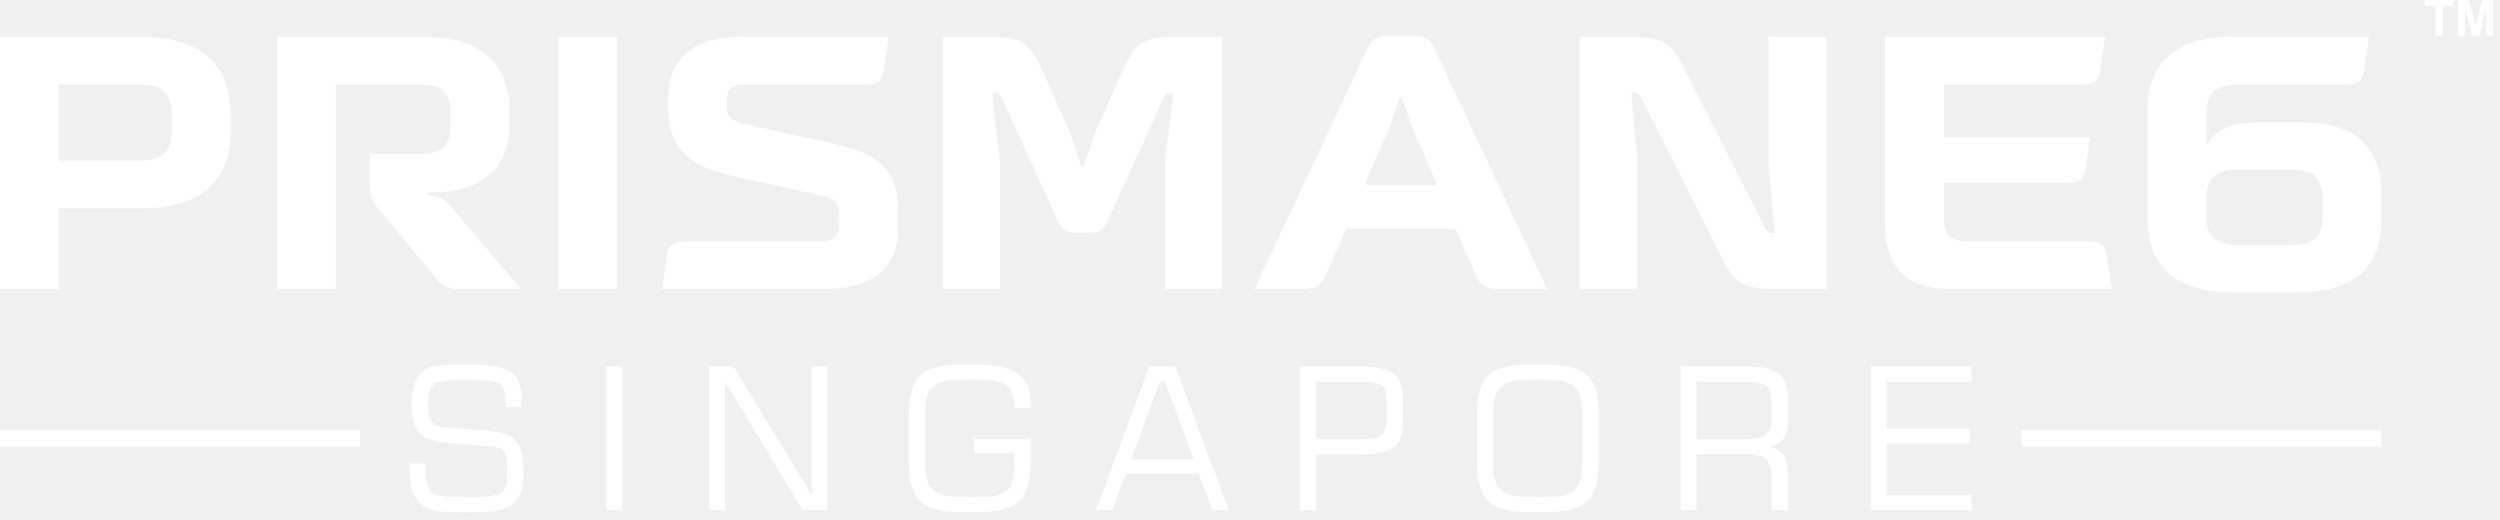
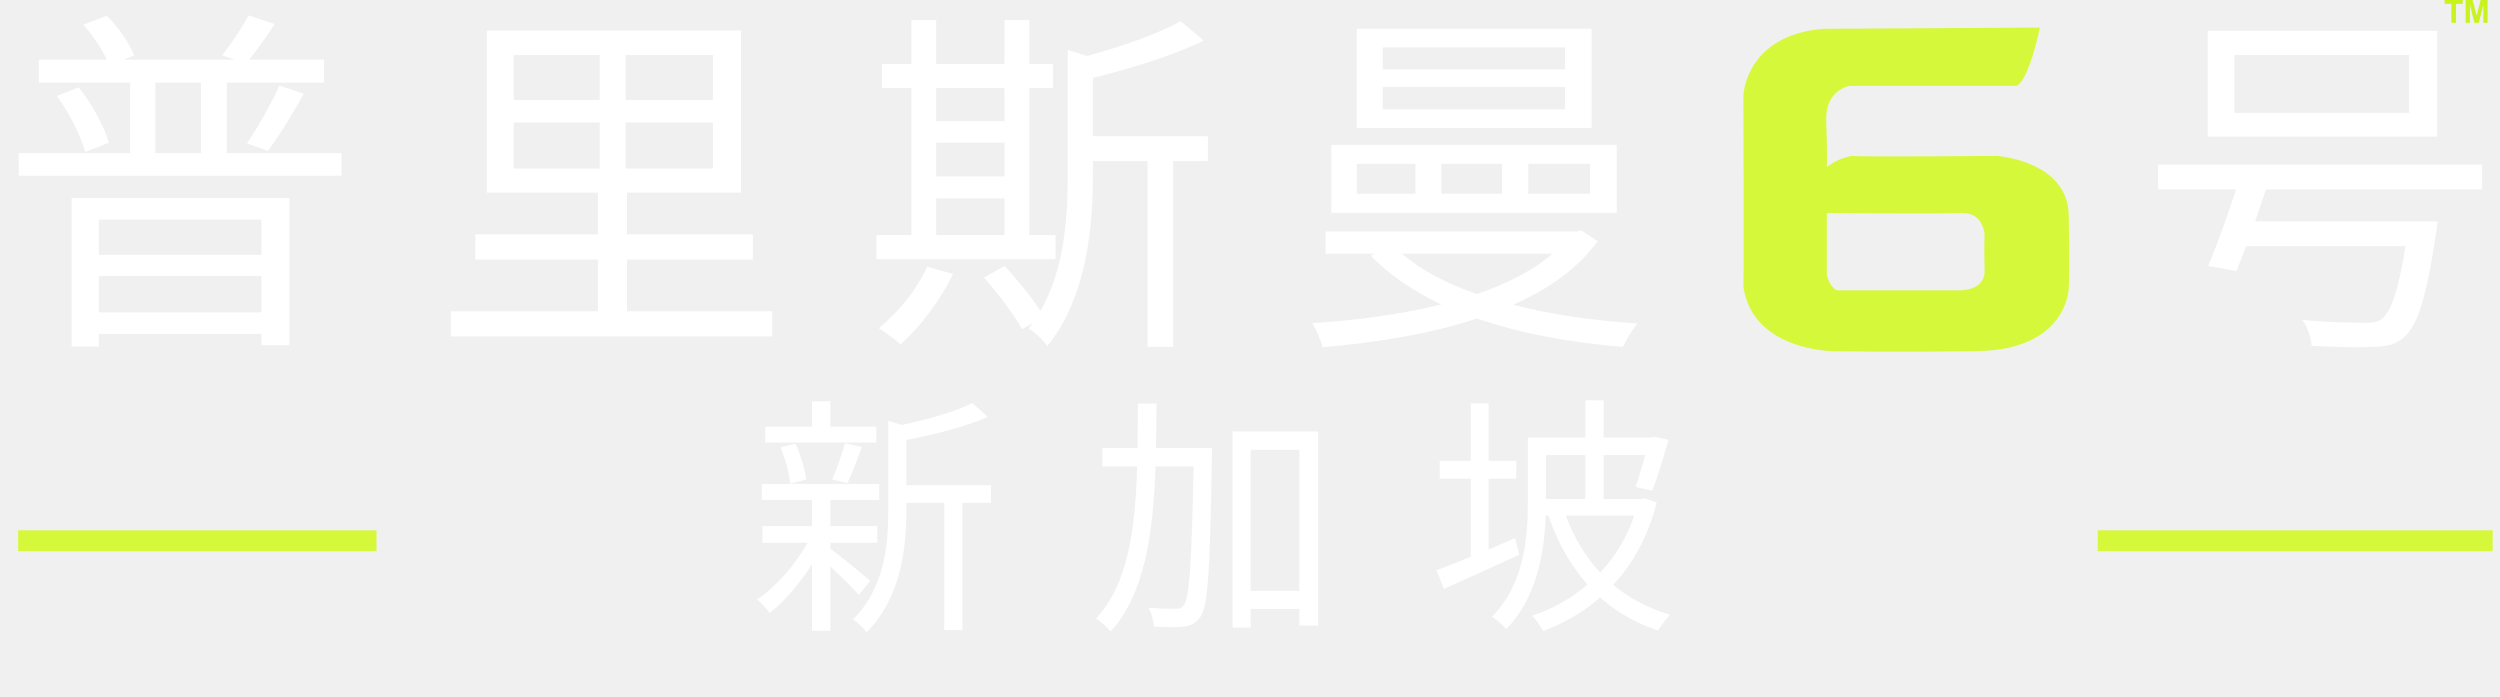
- <svg xmlns="http://www.w3.org/2000/svg" width="342" height="71" viewBox="0 0 342 71" fill="none">
-   <g clip-path="url(#clip0_5_2)">
-     <path fill-rule="evenodd" clip-rule="evenodd" d="M0.001 5.044V39.541H8.048V28.501H19.237C27.432 28.501 31.652 24.821 31.554 17.754V15.792C31.554 8.677 27.432 5.045 19.237 5.045H0.001V5.044L0.001 5.044ZM18.992 11.571C22.181 11.571 23.507 12.749 23.507 15.644V17.901C23.507 20.747 22.231 21.974 18.992 21.974H8.048V11.571H18.992Z" fill="white" />
-     <path fill-rule="evenodd" clip-rule="evenodd" d="M37.894 5.044V39.541H45.942V11.57H57.572C60.369 11.57 61.595 12.65 61.595 15.201V17.361C61.595 19.863 60.466 21.041 57.572 21.041H50.555V24.77C50.555 26.636 50.751 27.323 51.487 28.205L59.731 38.167C60.565 39.246 61.4 39.54 62.872 39.54H71.263L61.694 28.254C60.811 27.174 60.076 26.782 58.603 26.782V26.34H59.389C66.111 26.144 69.792 22.954 69.694 16.673V15.349C69.694 8.43 65.67 5.044 57.72 5.044H37.895L37.894 5.045V5.044Z" fill="white" />
-     <path fill-rule="evenodd" clip-rule="evenodd" d="M84.375 5.044H76.327V39.541H84.375V5.044Z" fill="white" />
-     <path fill-rule="evenodd" clip-rule="evenodd" d="M118.539 11.57C120.011 11.57 120.699 10.982 120.895 9.608L121.582 5.044H101.512C94.936 5.044 91.404 7.939 91.404 13.288V14.661C91.404 20.158 93.906 22.709 100.825 24.23L112.062 26.683C114.27 27.174 114.81 27.714 114.81 29.383V30.756C114.81 32.376 114.024 33.014 112.307 33.014H93.562C92.09 33.014 91.403 33.602 91.206 34.976L90.569 39.54H112.749C119.325 39.54 122.858 36.645 122.858 31.345V28.892C122.858 23.395 120.552 21.041 113.682 19.568L102.052 17.016C99.941 16.525 99.451 16.034 99.451 14.415V13.776C99.451 12.205 100.137 11.568 101.806 11.568H118.54L118.539 11.57V11.57Z" fill="white" />
-     <path fill-rule="evenodd" clip-rule="evenodd" d="M129.001 39.541H136.804V21.974L135.724 12.749H136.067C136.606 12.749 136.802 12.896 137.097 13.583L144.85 30.512C145.242 31.445 145.929 31.837 147.009 31.837H149.216C150.247 31.837 150.934 31.445 151.376 30.512L159.129 13.583C159.424 12.896 159.62 12.749 160.111 12.749H160.503L159.374 21.974V39.541H167.176V5.044H160.404C156.773 5.044 155.252 5.927 153.927 8.872L149.707 18.343L148.235 22.759H147.94L146.468 18.343L142.249 8.872C140.924 5.927 139.403 5.044 135.82 5.044H129V39.541H129.002H129.001Z" fill="white" />
-     <path fill-rule="evenodd" clip-rule="evenodd" d="M171.605 39.541H178.476C179.849 39.541 180.831 38.953 181.273 37.873L183.972 31.788C184.119 31.445 184.315 31.346 184.659 31.346H198.644C198.987 31.346 199.184 31.445 199.331 31.788L201.98 37.873C202.422 38.952 203.404 39.541 204.778 39.541H211.648L196.24 6.614C195.7 5.437 194.816 4.946 193.59 4.946H189.714C188.438 4.946 187.603 5.437 187.064 6.614L171.606 39.541H171.605ZM187.112 25.31C186.818 25.31 186.719 25.113 186.818 24.868L190.105 17.459L191.479 13.386H191.773L193.197 17.459L196.436 24.868C196.534 25.113 196.436 25.31 196.141 25.31H187.112H187.112Z" fill="white" />
-     <path fill-rule="evenodd" clip-rule="evenodd" d="M224.024 39.541V22.317L223.19 12.699H223.533C224.072 12.699 224.269 12.896 224.563 13.484L235.8 35.763C237.419 38.953 238.892 39.541 242.916 39.541H249.884V5.044H241.934V22.268L242.768 31.887H242.425C241.885 31.887 241.738 31.69 241.395 31.101L230.158 8.822C228.538 5.632 227.017 5.044 223.041 5.044H216.074V39.541H224.023H224.022H224.024Z" fill="white" />
-     <path fill-rule="evenodd" clip-rule="evenodd" d="M257.845 5.044V30.561C257.845 36.597 260.79 39.541 266.875 39.541H288.908L288.221 34.977C288.025 33.604 287.338 33.015 285.866 33.015H269.28C266.826 33.015 265.944 32.229 265.944 29.972V25.015H283.02C284.444 25.015 285.131 24.426 285.326 23.052L285.915 18.782H265.943V11.568H284.982C286.454 11.568 287.141 10.979 287.338 9.605L287.976 5.042H257.847L257.845 5.043V5.044Z" fill="white" />
-     <path fill-rule="evenodd" clip-rule="evenodd" d="M293.775 29.972C293.824 36.4 297.603 39.983 305.357 39.983H314.189C322.041 39.983 325.771 36.597 325.771 30.218V26.538C325.771 20.158 322.237 16.773 315.17 16.773H308.84C305.454 16.773 303.246 17.607 302.068 19.57H301.823V15.497C301.823 12.75 303.148 11.571 306.289 11.571H321.059C322.531 11.571 323.218 10.983 323.415 9.609L324.053 5.045H305.357C297.604 5.045 293.776 8.628 293.776 15.055V29.973L293.775 29.973V29.972ZM301.823 27.175C301.823 24.427 303.149 23.2 306.289 23.2H313.307C316.448 23.2 317.723 24.427 317.723 27.175V29.579C317.723 32.327 316.447 33.554 313.307 33.554H306.289C303.148 33.554 301.823 32.327 301.823 29.579V27.175Z" fill="white" />
-     <path fill-rule="evenodd" clip-rule="evenodd" d="M56.036 63.392H58.227V63.771C58.227 64.935 58.309 65.801 58.498 66.342C58.66 66.91 58.958 67.289 59.363 67.533C59.689 67.695 60.175 67.83 60.824 67.912C61.501 67.994 62.854 68.021 64.912 68.021C66.021 68.021 66.888 67.94 67.51 67.804C68.133 67.642 68.593 67.425 68.89 67.101C69.052 66.911 69.187 66.614 69.269 66.208C69.351 65.775 69.378 65.207 69.378 64.476C69.378 63.014 69.243 62.094 68.945 61.715C68.648 61.362 68.052 61.12 67.186 61.065L61.123 60.577C59.309 60.442 58.038 59.981 57.361 59.224C56.658 58.439 56.305 57.167 56.305 55.354C56.305 54.19 56.414 53.27 56.658 52.593C56.874 51.89 57.253 51.32 57.767 50.861C58.146 50.508 58.715 50.238 59.418 50.103C60.149 49.968 61.394 49.886 63.207 49.886H63.911C65.94 49.886 67.348 49.994 68.187 50.183C68.999 50.372 69.675 50.698 70.244 51.185C70.624 51.509 70.894 51.943 71.083 52.538C71.272 53.134 71.353 53.864 71.353 54.731C71.353 54.975 71.353 55.191 71.353 55.327C71.353 55.462 71.326 55.571 71.326 55.68H69.133V55.192C69.133 54.462 69.106 53.921 68.998 53.541C68.916 53.162 68.781 52.865 68.619 52.675C68.322 52.405 67.834 52.215 67.157 52.107C66.454 51.998 65.128 51.945 63.152 51.945C61.122 51.945 59.85 52.162 59.335 52.621C58.821 53.082 58.55 54.001 58.55 55.383C58.55 56.492 58.712 57.277 59.065 57.711C59.389 58.144 60.066 58.387 61.014 58.469L67.212 58.983C68.836 59.118 69.973 59.579 70.623 60.336C71.273 61.067 71.597 62.339 71.597 64.098C71.597 65.397 71.516 66.345 71.354 66.994C71.192 67.644 70.894 68.185 70.515 68.618C70.028 69.159 69.406 69.539 68.594 69.755C67.782 69.972 66.32 70.079 64.183 70.079H63.208C61.394 70.079 60.123 69.998 59.365 69.809C58.607 69.62 57.985 69.295 57.47 68.835C56.983 68.402 56.632 67.833 56.388 67.103C56.144 66.399 56.035 65.479 56.035 64.368V63.394L56.036 63.392Z" fill="white" />
-     <path fill-rule="evenodd" clip-rule="evenodd" d="M82.962 69.806V50.129H85.155V69.806H82.962Z" fill="white" />
-     <path fill-rule="evenodd" clip-rule="evenodd" d="M97.005 69.806V50.129H100.361L111.025 67.695V50.129H113.19V69.806H109.835L99.17 52.213V69.806H97.005Z" fill="white" />
-     <path fill-rule="evenodd" clip-rule="evenodd" d="M124.311 56.625C124.311 54.108 124.825 52.376 125.881 51.374C126.91 50.372 128.75 49.886 131.402 49.886H133.892C136.328 49.886 138.115 50.292 139.252 51.13C140.416 51.942 140.984 53.242 140.984 54.975V55.813H138.737V55.57C138.737 54.217 138.385 53.269 137.708 52.728C137.032 52.214 135.706 51.943 133.757 51.943H132.024C130.698 51.943 129.724 52.025 129.128 52.16C128.533 52.322 128.045 52.566 127.613 52.918C127.234 53.242 126.963 53.676 126.828 54.217C126.666 54.759 126.585 55.761 126.585 57.167V62.77C126.585 64.177 126.666 65.152 126.828 65.72C126.963 66.261 127.234 66.694 127.613 67.019C128.046 67.371 128.534 67.614 129.101 67.777C129.669 67.912 130.645 67.994 132.025 67.994H133.757C135.03 67.994 135.895 67.912 136.436 67.805C136.951 67.67 137.384 67.426 137.762 67.129C138.115 66.831 138.385 66.425 138.521 65.884C138.656 65.369 138.737 64.476 138.737 63.232V62.014H133.27V60.011H140.984V63.313C140.984 65.83 140.47 67.589 139.414 68.564C138.385 69.565 136.545 70.052 133.893 70.052H131.403C128.75 70.052 126.91 69.565 125.881 68.564C124.826 67.59 124.311 65.83 124.311 63.313V56.628L124.31 56.625H124.311Z" fill="white" />
-     <path fill-rule="evenodd" clip-rule="evenodd" d="M154.756 62.823H163.282L159.357 52.212H158.654L154.757 62.823H154.756ZM149.938 69.806L157.219 50.129H160.792L168.1 69.806H165.854L163.987 64.772H154.026L152.185 69.806H149.938Z" fill="white" />
-     <path fill-rule="evenodd" clip-rule="evenodd" d="M189.667 57.599V54.702C189.667 53.755 189.451 53.078 188.991 52.727C188.558 52.374 187.583 52.212 186.095 52.212H180.005V60.089H186.095C187.556 60.089 188.531 59.899 188.991 59.547C189.451 59.195 189.667 58.518 189.667 57.598V57.599ZM177.839 69.806V50.129H186.121C188.341 50.129 189.856 50.453 190.696 51.103C191.534 51.753 191.94 52.944 191.94 54.622V57.599C191.94 59.331 191.534 60.522 190.696 61.172C189.884 61.848 188.368 62.174 186.121 62.174H180.004V69.806H177.839V69.807L177.839 69.806Z" fill="white" />
-     <path fill-rule="evenodd" clip-rule="evenodd" d="M210.963 51.943H209.745C208.365 51.943 207.39 52.024 206.822 52.16C206.254 52.322 205.739 52.566 205.334 52.917C204.955 53.242 204.684 53.702 204.522 54.27C204.36 54.839 204.279 55.814 204.279 57.194V62.769C204.279 64.15 204.36 65.124 204.522 65.665C204.684 66.234 204.955 66.668 205.334 67.019C205.74 67.371 206.254 67.614 206.822 67.776C207.39 67.912 208.365 67.993 209.745 67.993H210.963C212.344 67.993 213.318 67.912 213.913 67.776C214.481 67.615 214.996 67.37 215.401 67.019C215.78 66.693 216.051 66.26 216.213 65.692C216.348 65.151 216.429 64.176 216.429 62.769V57.166C216.429 55.786 216.348 54.811 216.186 54.243C216.024 53.675 215.753 53.214 215.374 52.89C214.968 52.538 214.481 52.295 213.913 52.16C213.344 52.025 212.342 51.943 210.962 51.943L210.963 51.943ZM202.031 56.625C202.031 54.108 202.546 52.376 203.602 51.374C204.631 50.372 206.471 49.886 209.123 49.886H211.613C214.292 49.886 216.134 50.374 217.162 51.347C218.191 52.322 218.705 54.082 218.705 56.626V63.311C218.705 65.828 218.191 67.587 217.135 68.562C216.106 69.563 214.266 70.05 211.614 70.05H209.123C206.471 70.05 204.631 69.562 203.602 68.562C202.546 67.588 202.032 65.828 202.032 63.311V56.626L202.031 56.625Z" fill="white" />
-     <path fill-rule="evenodd" clip-rule="evenodd" d="M238.36 52.213H232.08V60.09H238.36C240.01 60.09 241.066 59.873 241.58 59.467C242.095 59.061 242.338 58.357 242.338 57.302V55.002C242.338 53.946 242.095 53.216 241.607 52.809C241.119 52.403 240.037 52.214 238.36 52.214V52.213ZM229.915 69.806V50.129H238.793C241.013 50.129 242.528 50.453 243.367 51.103C244.206 51.753 244.612 52.944 244.612 54.622V57.599C244.612 58.628 244.395 59.439 243.989 60.008C243.556 60.602 242.933 60.982 242.068 61.117C243.015 61.334 243.665 61.74 244.044 62.335C244.423 62.903 244.612 63.823 244.612 65.069V69.806H242.338V65.746C242.338 64.338 242.121 63.391 241.662 62.877C241.229 62.389 240.362 62.145 239.064 62.145H232.081V69.805H229.916L229.915 69.807V69.806Z" fill="white" />
-     <path fill-rule="evenodd" clip-rule="evenodd" d="M255.93 69.806V50.129H269.735V52.213H258.097V58.655H269.411V60.658H258.097V67.748H269.735V69.805H255.93V69.806Z" fill="white" />
-     <path fill-rule="evenodd" clip-rule="evenodd" d="M0.001 58.854H49.256V61.107H0.001V58.854Z" fill="white" />
-     <path fill-rule="evenodd" clip-rule="evenodd" d="M276.517 58.854H325.772V61.107H276.517V58.854Z" fill="white" />
-     <path fill-rule="evenodd" clip-rule="evenodd" d="M333.185 4.944V0.836H331.722V0H335.644V0.836H334.187V4.944H333.186H333.185ZM336.278 4.944V0.002H337.776L338.667 3.371L339.536 0.002H341.041V4.944H340.115V1.05L339.135 4.944H338.175L337.208 1.05L337.202 4.944H336.277H336.278H336.278Z" fill="white" />
+ <svg xmlns="http://www.w3.org/2000/svg" id="Layer_2" data-name="Layer 2" viewBox="0 0 770.13 214.51">
+   <defs>
+     <style>
+       .cls-1 {
+         fill: #c9f31d;
+         fill-rule: evenodd;
+       }
+ 
+       .cls-2, .cls-3 {
+         font-size: 110.75px;
+       }
+ 
+       .cls-2, .cls-3, .cls-4 {
+         fill: #fff;
+         font-family: KozGoPr6N-Regular-90ms-RKSJ-H, 'Kozuka Gothic Pr6N';
+       }
+ 
+       .cls-5 {
+         fill: #d6f83b;
+       }
+ 
+       .cls-3 {
+         letter-spacing: .2em;
+       }
+ 
+       .cls-4 {
+         font-size: 77.35px;
+         letter-spacing: .35em;
+       }
+     </style>
+   </defs>
+   <g id="Layer_1-2" data-name="Layer 1">
+     <g>
+       <text class="cls-4" transform="translate(231.03 188.29)">
+         <tspan x="0" y="0">新加坡</tspan>
+       </text>
+       <rect class="cls-5" x="646.2" y="163.37" width="121.67" height="6.43" />
+       <rect class="cls-5" x="5.59" y="163.37" width="110.39" height="6.43" />
+       <text class="cls-3" transform="translate(0 98)">
+         <tspan x="0" y="0">普里斯曼</tspan>
+       </text>
+       <text class="cls-2" transform="translate(659.38 98)">
+         <tspan x="0" y="0">号</tspan>
+       </text>
+       <g>
+         <path class="cls-5" d="M628.38,8.5s-3.21,16.07-7.19,17.96h-51.43s-7.56,1.13-7.19,10.78c.38,9.64.19,14.18.19,14.18v33.09s.76,6.05,6.81,5.86c6.05-.19,36.31,0,36.31,0v17.78h-41.6s-24.39-.19-27.23-19.86c.19-2.65,0-58.81,0-58.81,0,0,.57-18.72,24.77-20.61,2.27,0,66.56-.38,66.56-.38Z" />
+         <path class="cls-5" d="M561.82,52.37s3.03-3.4,8.7-4.35c3.4.38,44.63,0,44.63,0,0,0,21.75,1.51,22.12,18.15s0,22.69,0,22.69c0,0-.38,18.91-28.18,19.29-27.8.38-44.06,0-44.06,0v-18.72h37.63s8.89.76,8.7-6.24c-.19-7,0-10.97,0-10.97,0,0-.38-7-7.37-6.62-7,.38-43.11,0-43.11,0v-13.99l.95.76Z" />
+       </g>
+       <path class="cls-1" d="M755.15,7.03V1.19h-2.08V0h5.57v1.19h-2.07v5.84h-1.42ZM759.54,7.03V0h2.13l1.27,4.79L764.17,0h2.14v7.03h-1.32V1.49l-1.39,5.54h-1.36l-1.37-5.54v5.54h-1.32,0Z" />
+     </g>
  </g>
-   <defs>
-     <clipPath id="clip0_5_2">
-       <rect width="341.041" height="70.079" fill="white" />
-     </clipPath>
-   </defs>
</svg>
